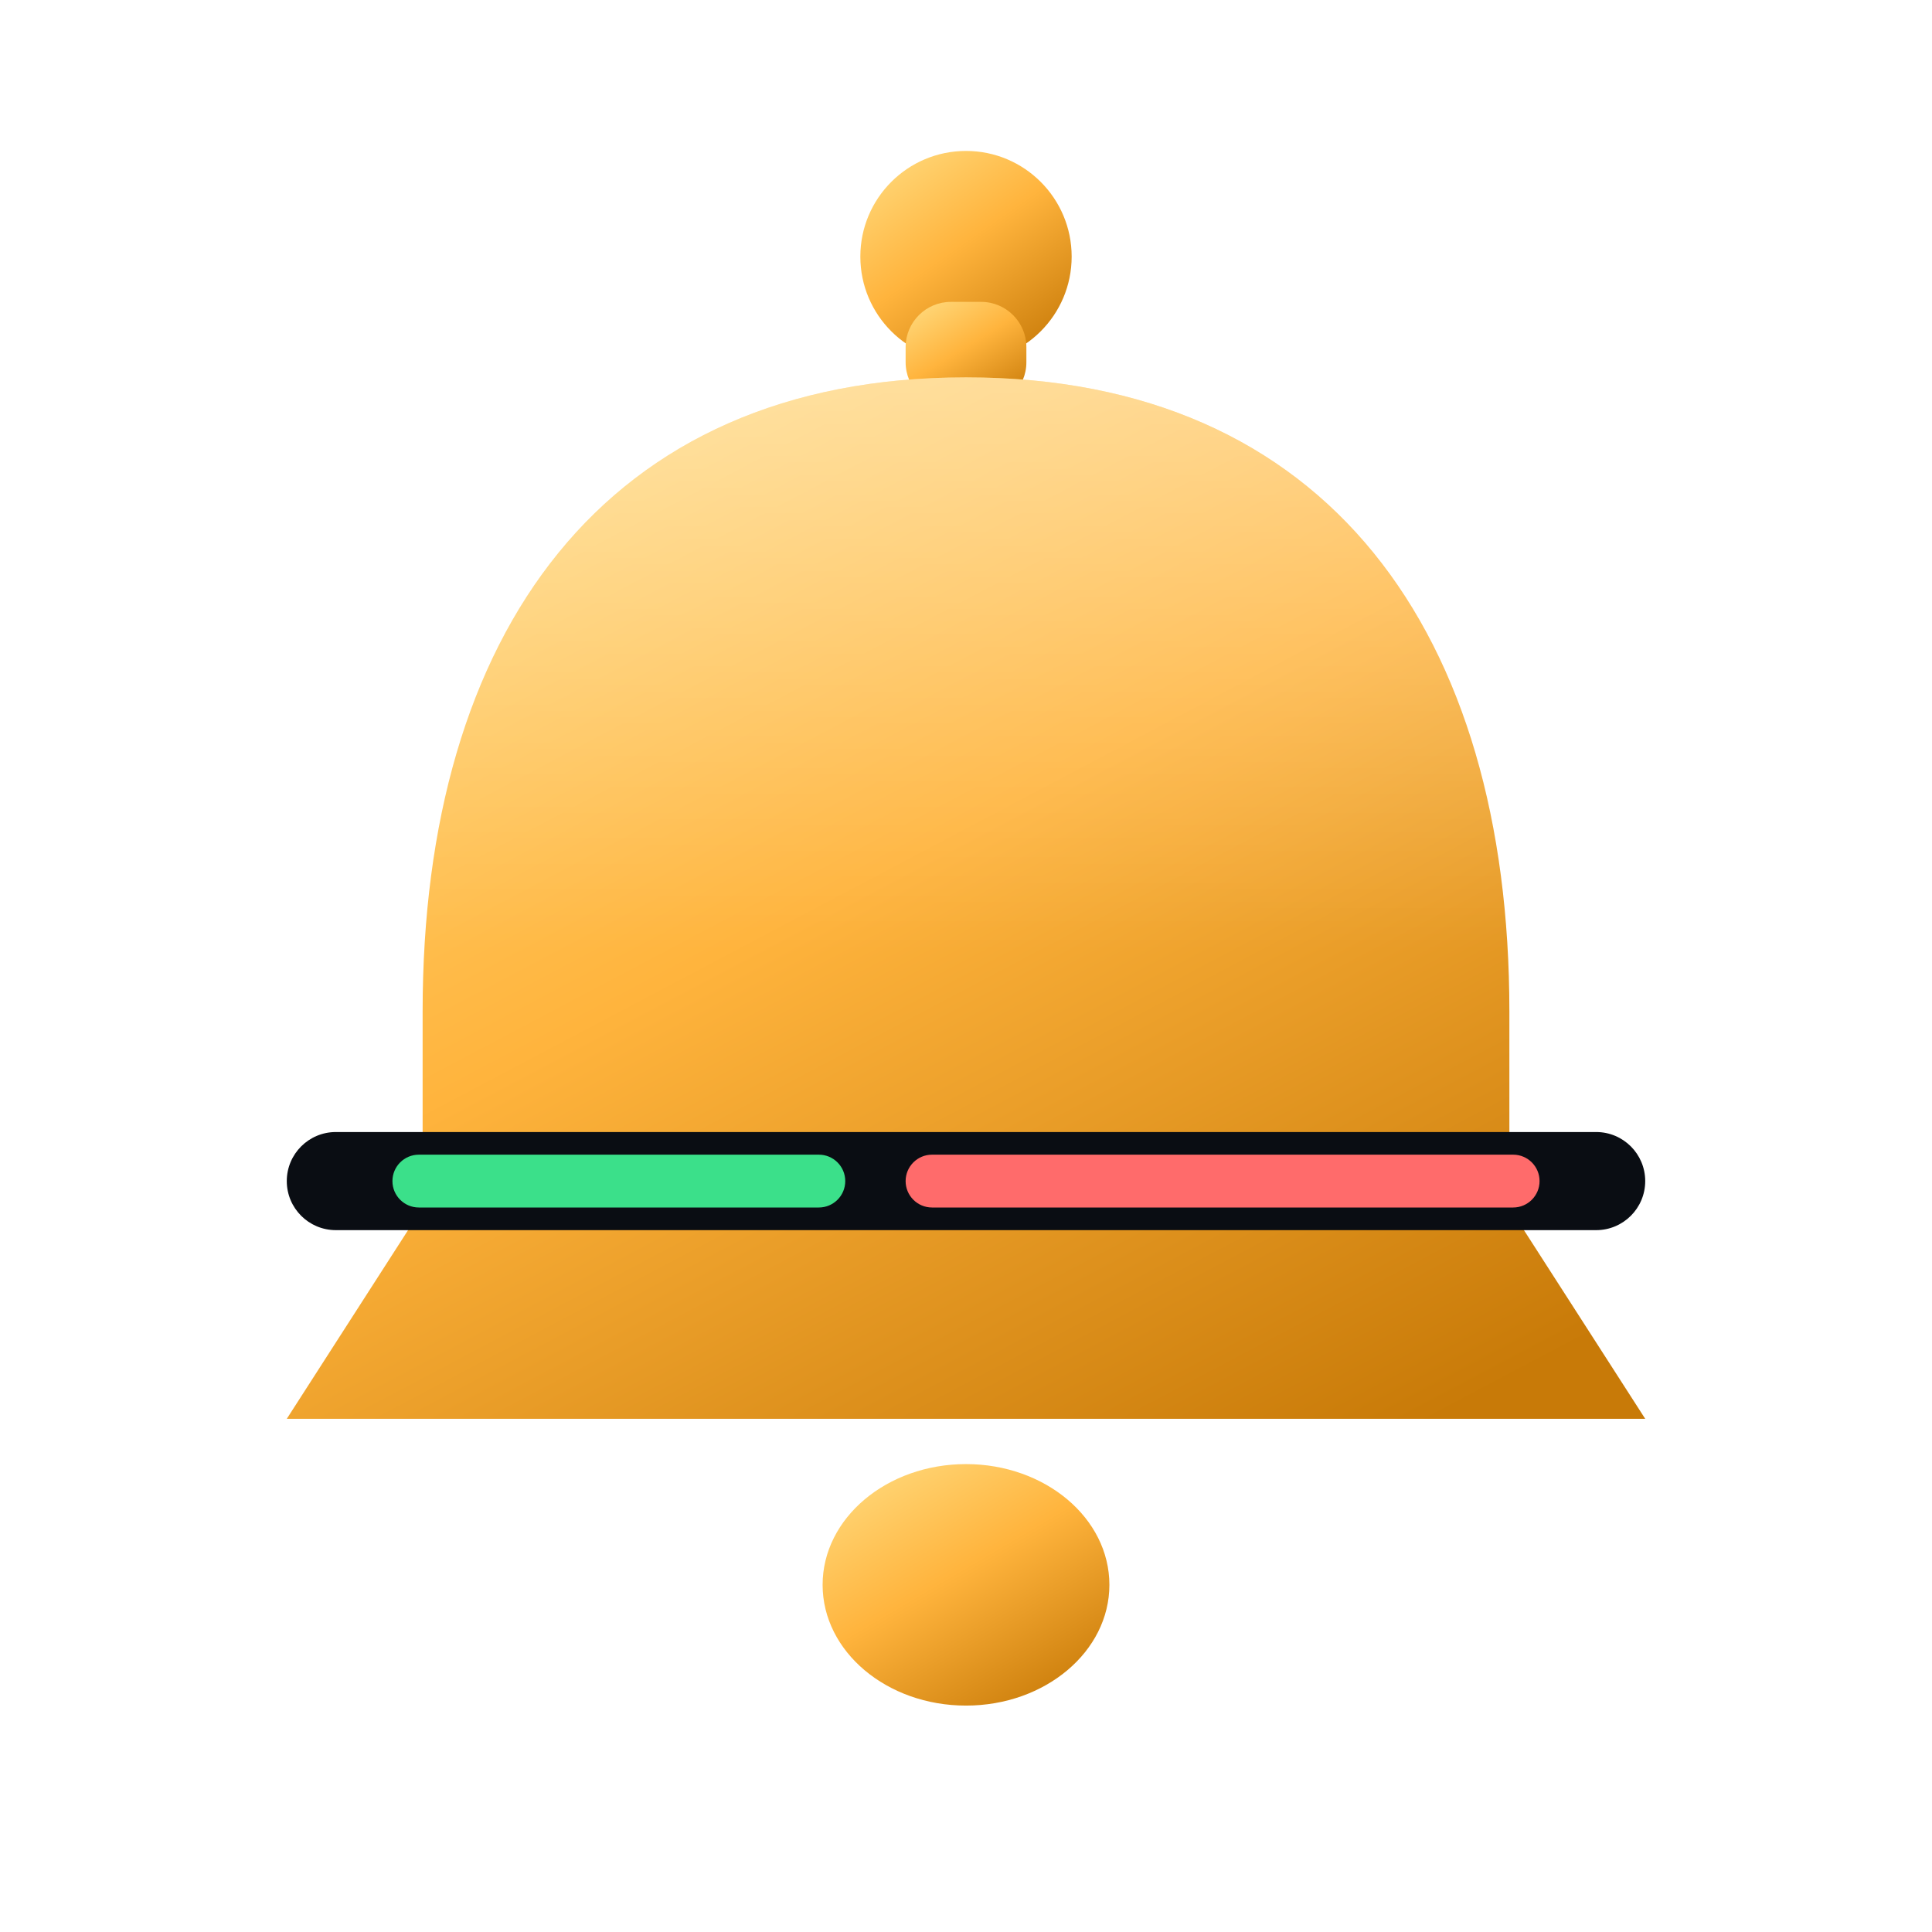
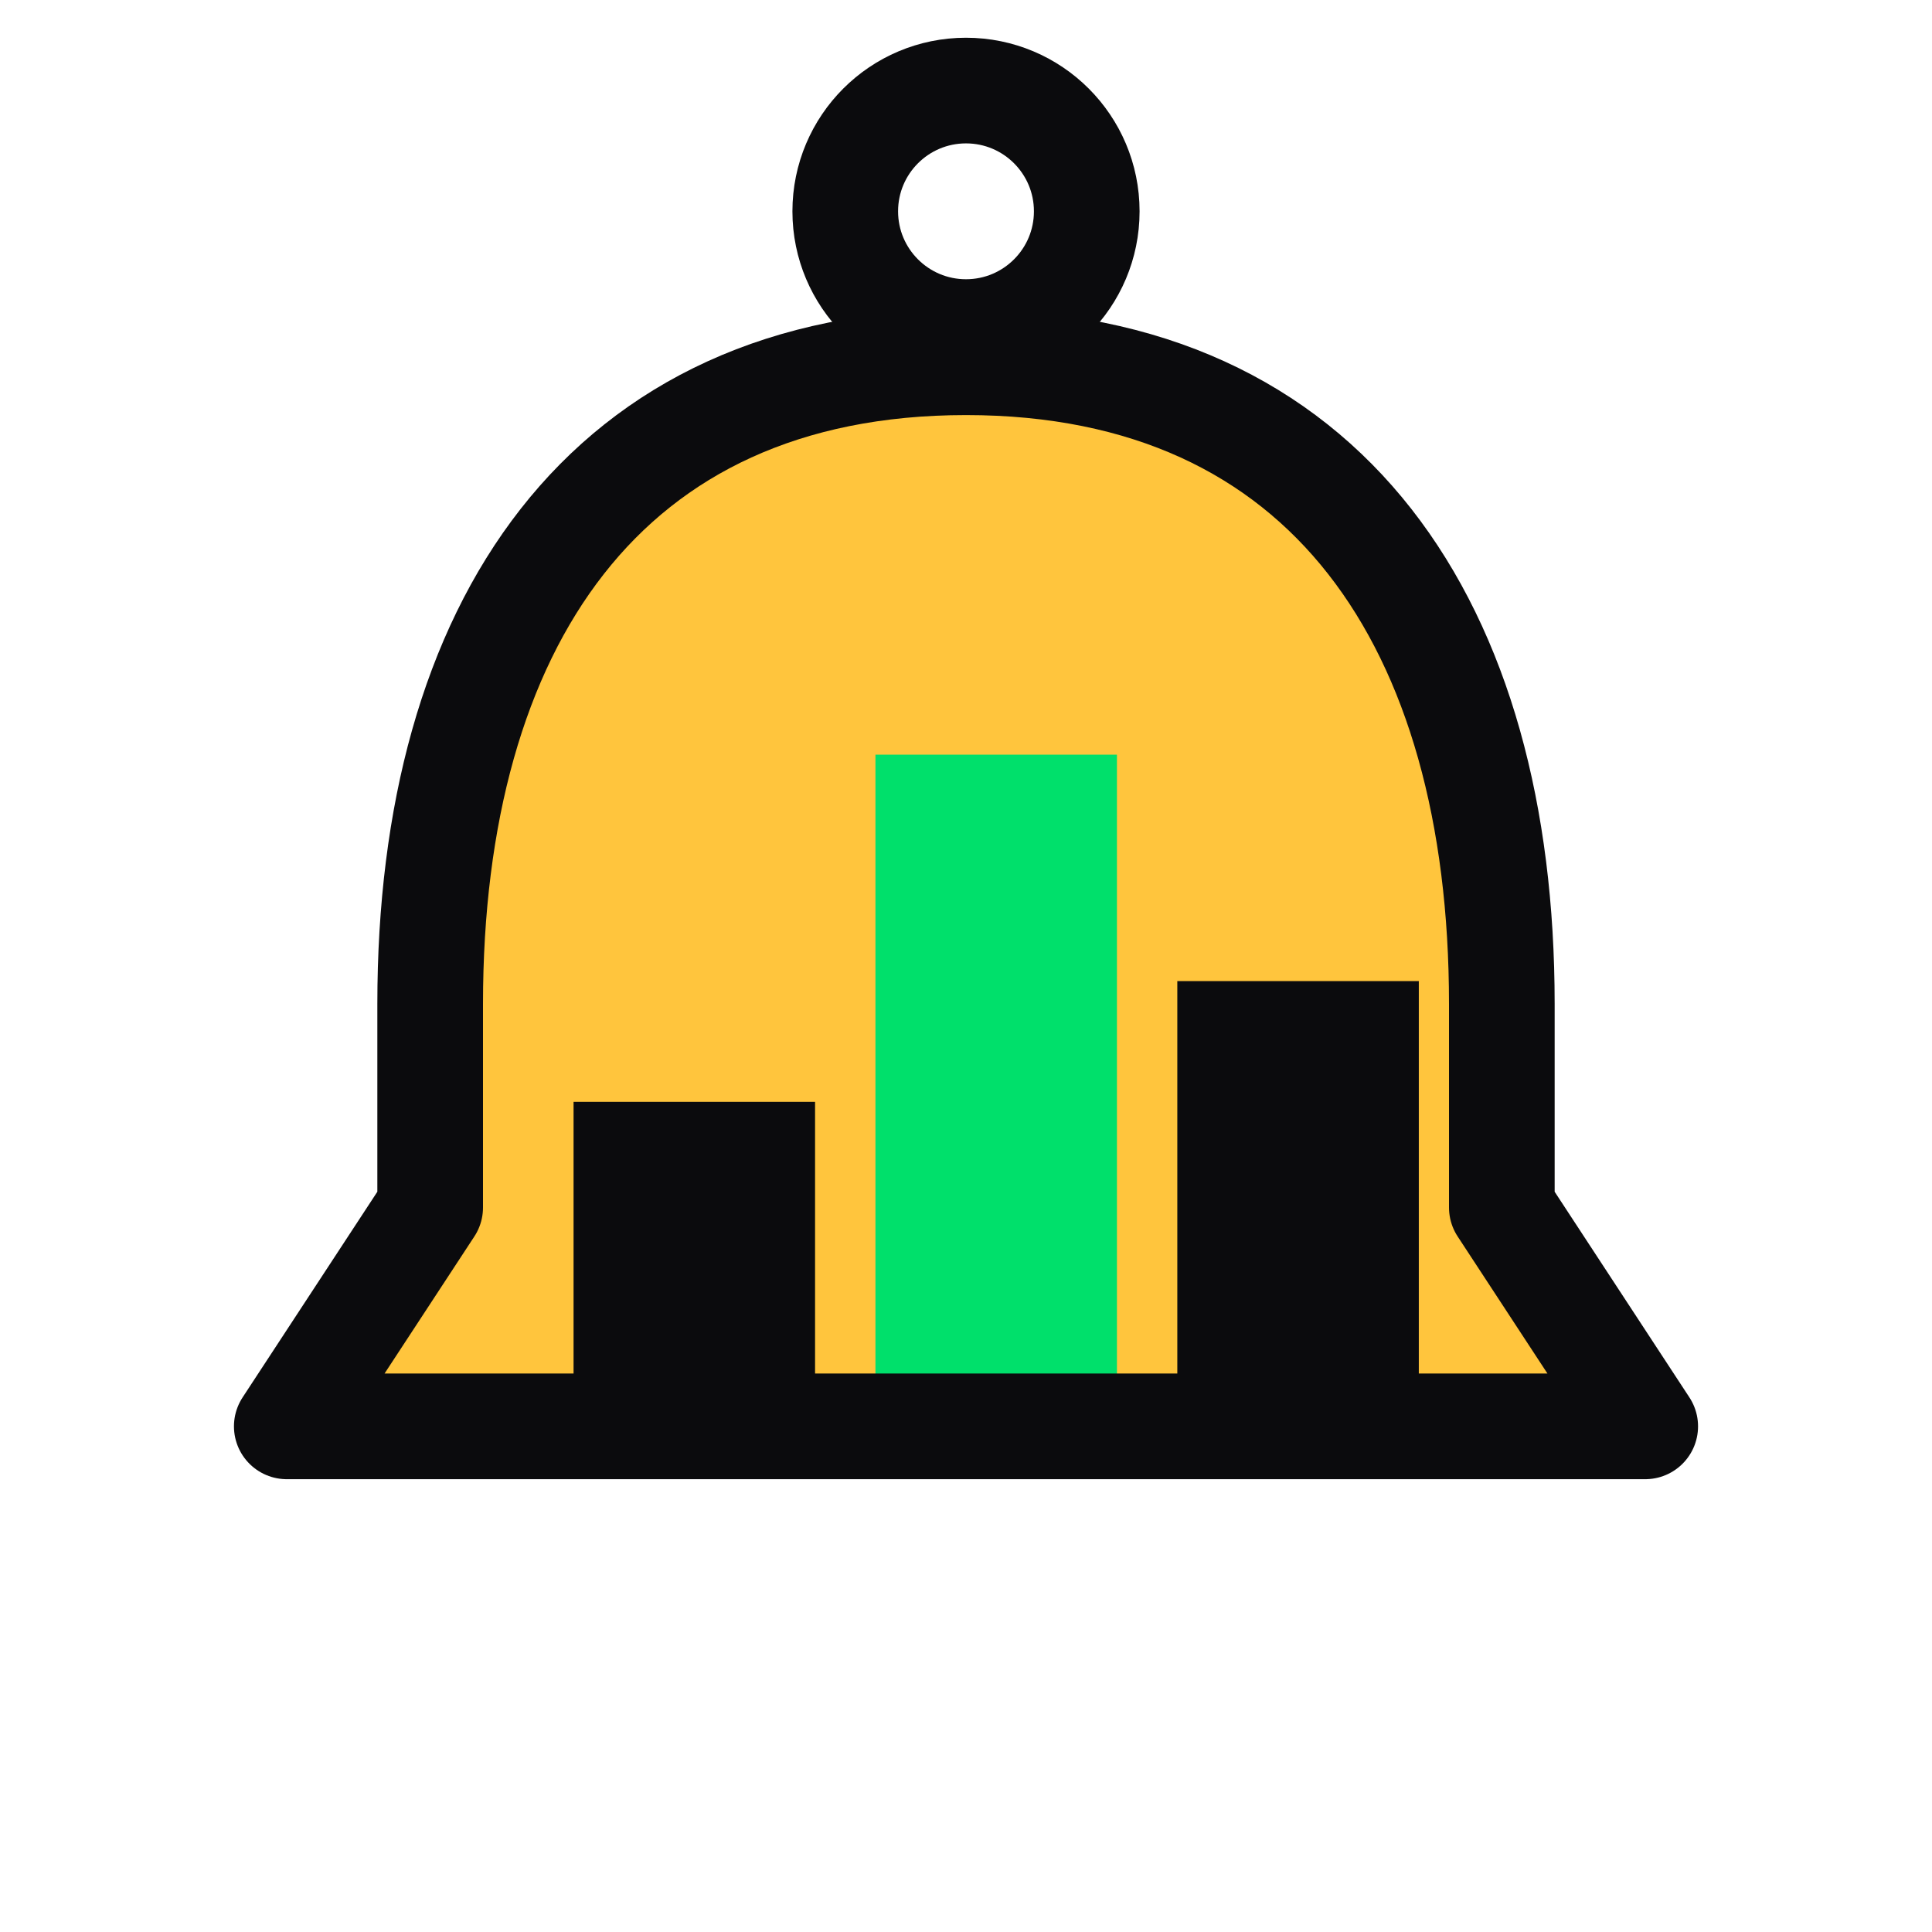
<svg xmlns="http://www.w3.org/2000/svg" viewBox="0 0 256 256" width="256" height="256" role="img" aria-label="Bellr mark">
  <defs>
-     <linearGradient id="brass" x1="0.15" y1="0" x2="0.85" y2="1">
-       <stop offset="0" stop-color="#FFD87A" />
-       <stop offset="0.45" stop-color="#FFB43D" />
-       <stop offset="1" stop-color="#C87A08" />
-     </linearGradient>
-     <linearGradient id="sheen" x1="0" y1="0" x2="0" y2="1">
-       <stop offset="0" stop-color="#FFFFFF" stop-opacity="0.35" />
-       <stop offset="0.55" stop-color="#FFFFFF" stop-opacity="0" />
-     </linearGradient>
+     <clipPath id="bellr-bell">
+       <path d="M128 48c48 0 71 35 71 85v27l19 29H38l19-29v-27c0-50 23-85 71-85z" />
+     </clipPath>
  </defs>
-   <circle cx="128" cy="34" r="14" fill="url(#brass)" />
-   <rect x="120" y="40" width="16" height="14" rx="6" fill="url(#brass)" />
-   <path d="M128 50c48 0 72 34 72 84v26l18 28H38l18-28v-26c0-50 24-84 72-84z" fill="url(#brass)" />
-   <path d="M128 50c48 0 72 34 72 84v26l18 28H38l18-28v-26c0-50 24-84 72-84z" fill="url(#sheen)" />
-   <rect x="38" y="150" width="180" height="13" rx="6.5" fill="#0A0D13" />
-   <rect x="52" y="153" width="60" height="7" rx="3.5" fill="#3BE08A" />
-   <rect x="120" y="153" width="84" height="7" rx="3.5" fill="#FF6B6B" />
-   <ellipse cx="128" cy="210" rx="19" ry="16" fill="url(#brass)" />
+   <circle cx="128" cy="28" r="16" fill="none" stroke="#0B0B0D" stroke-width="14" />
+   <g clip-path="url(#bellr-bell)">
+     <rect width="256" height="256" fill="#FFC53D" />
+     <rect x="76" y="146" width="32" height="54" fill="#0B0B0D" />
+     <rect x="116" y="100" width="32" height="100" fill="#00E06B" />
+     <rect x="156" y="130" width="32" height="70" fill="#0B0B0D" />
+   </g>
+   <path d="M128 48c48 0 71 35 71 85v27l19 29H38l19-29v-27c0-50 23-85 71-85z" fill="none" stroke="#0B0B0D" stroke-width="14" stroke-linejoin="round" />
</svg>
